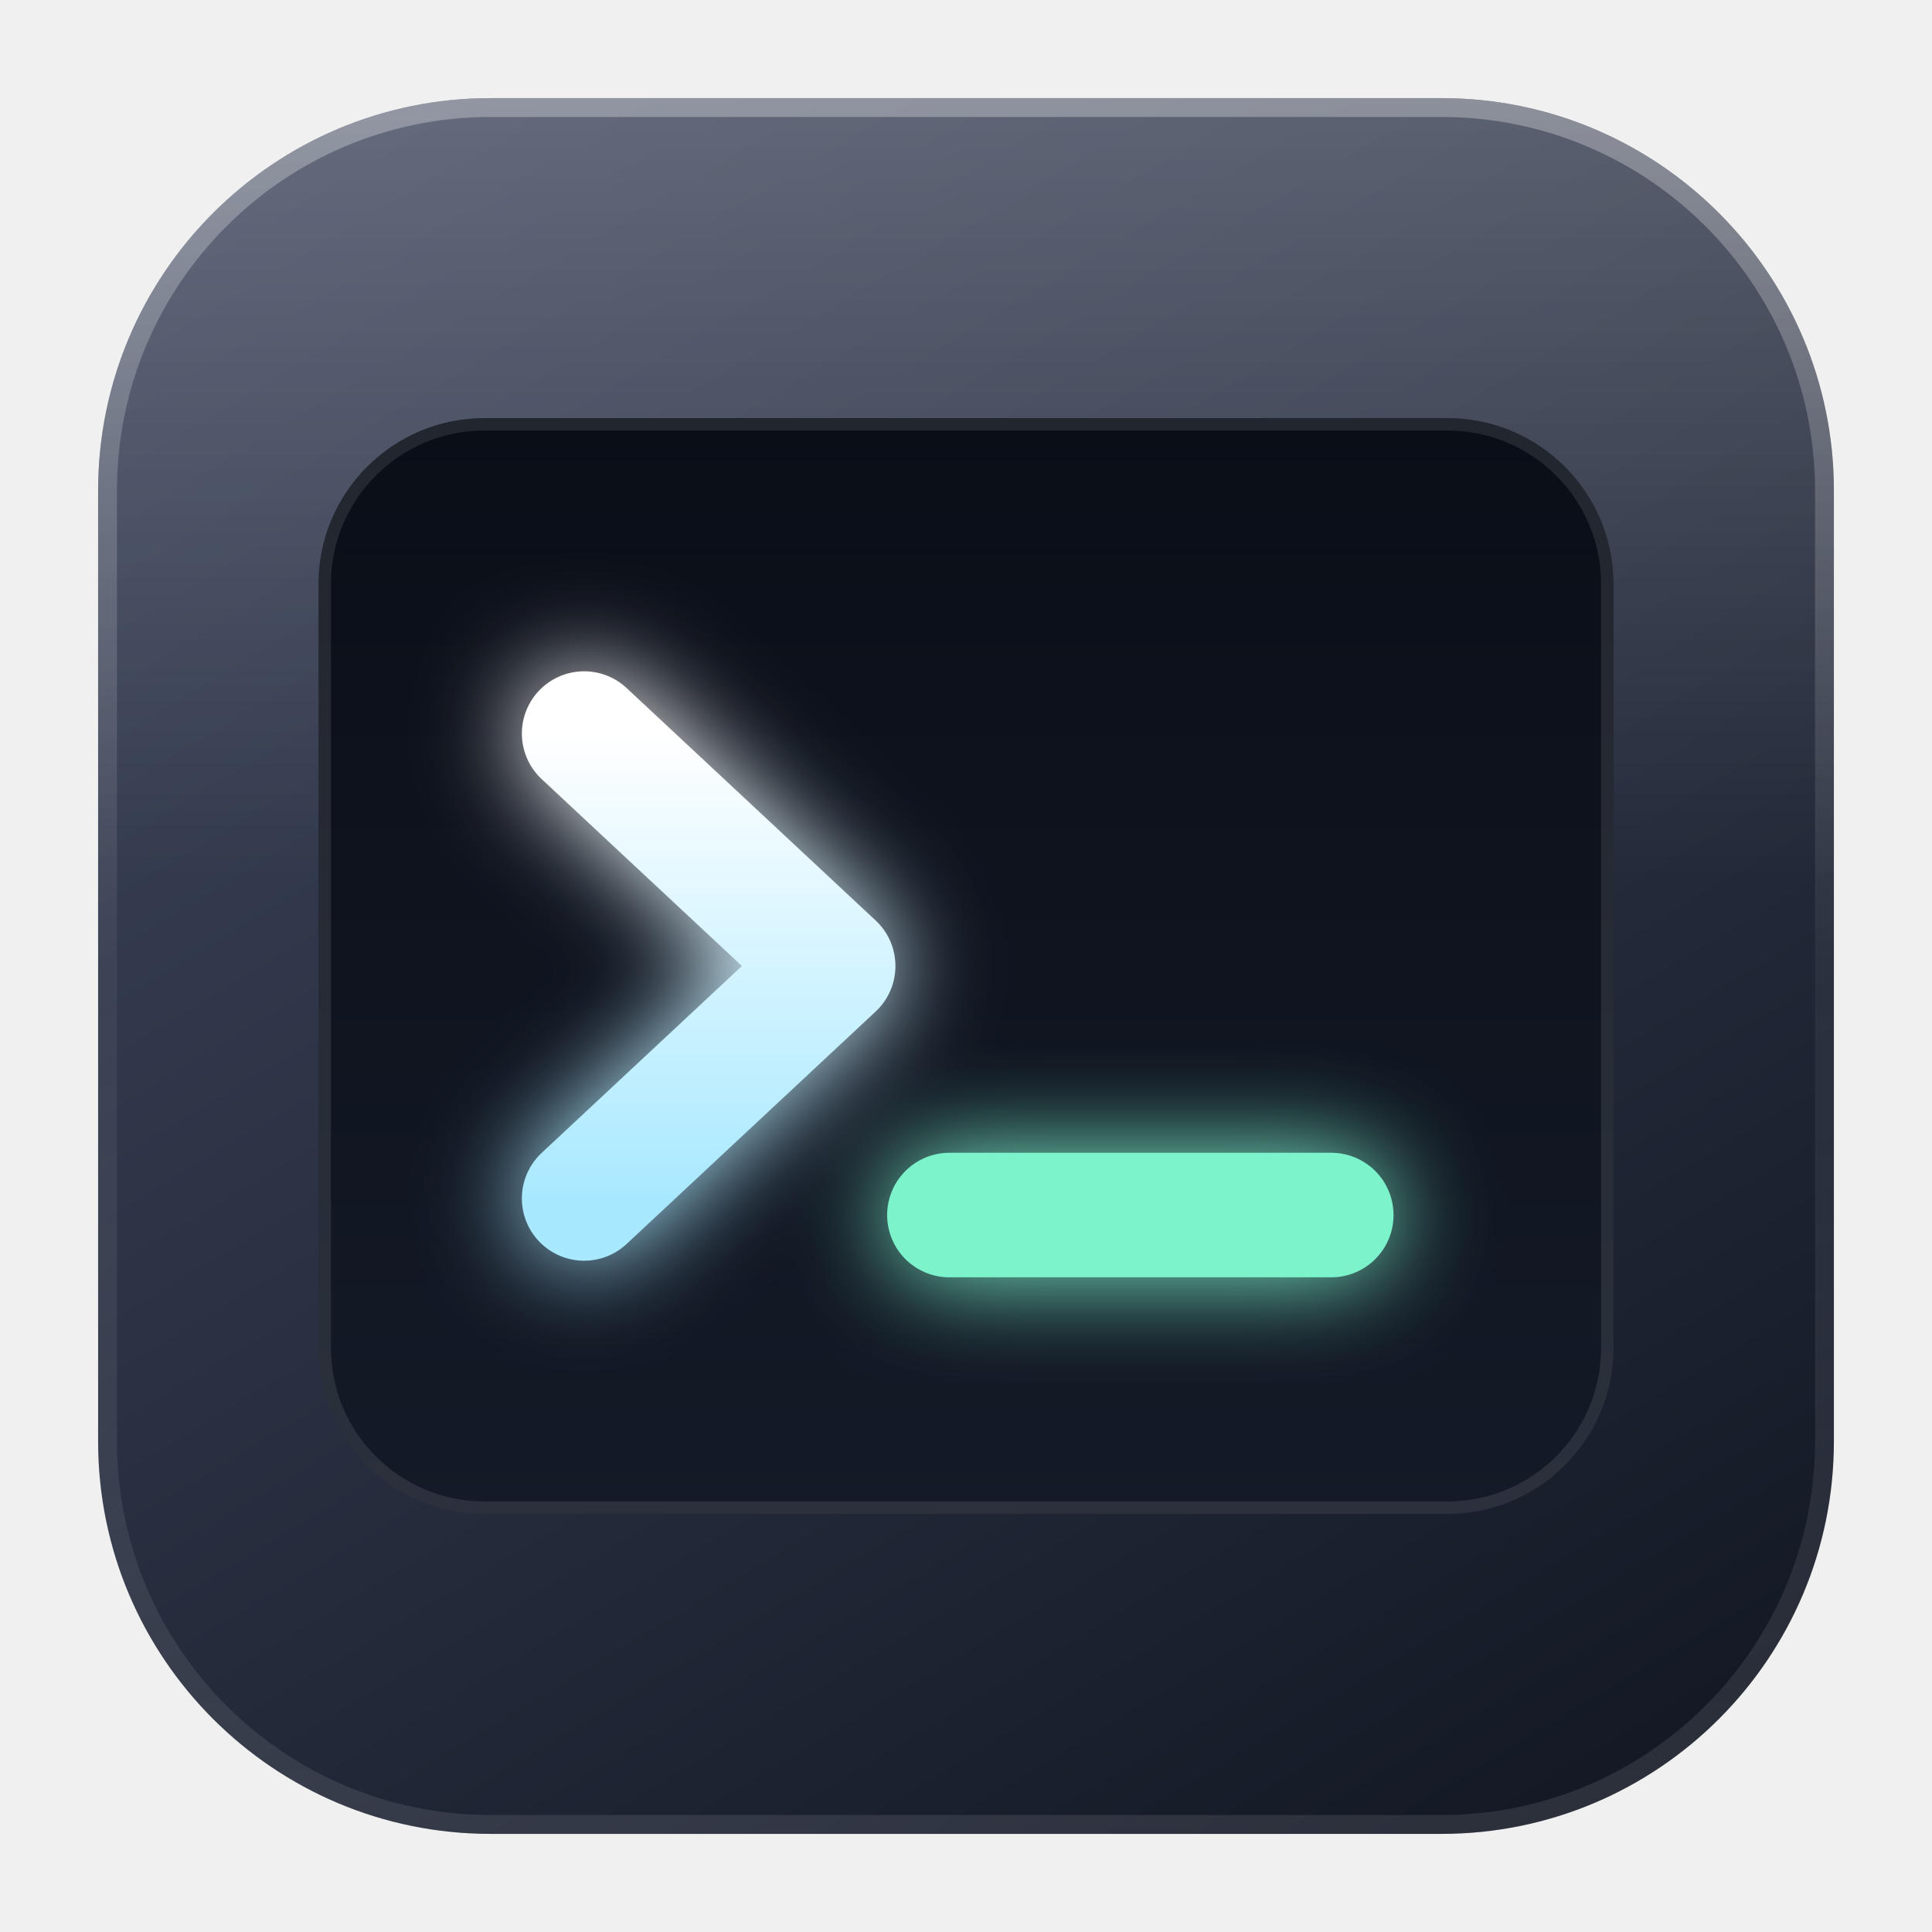
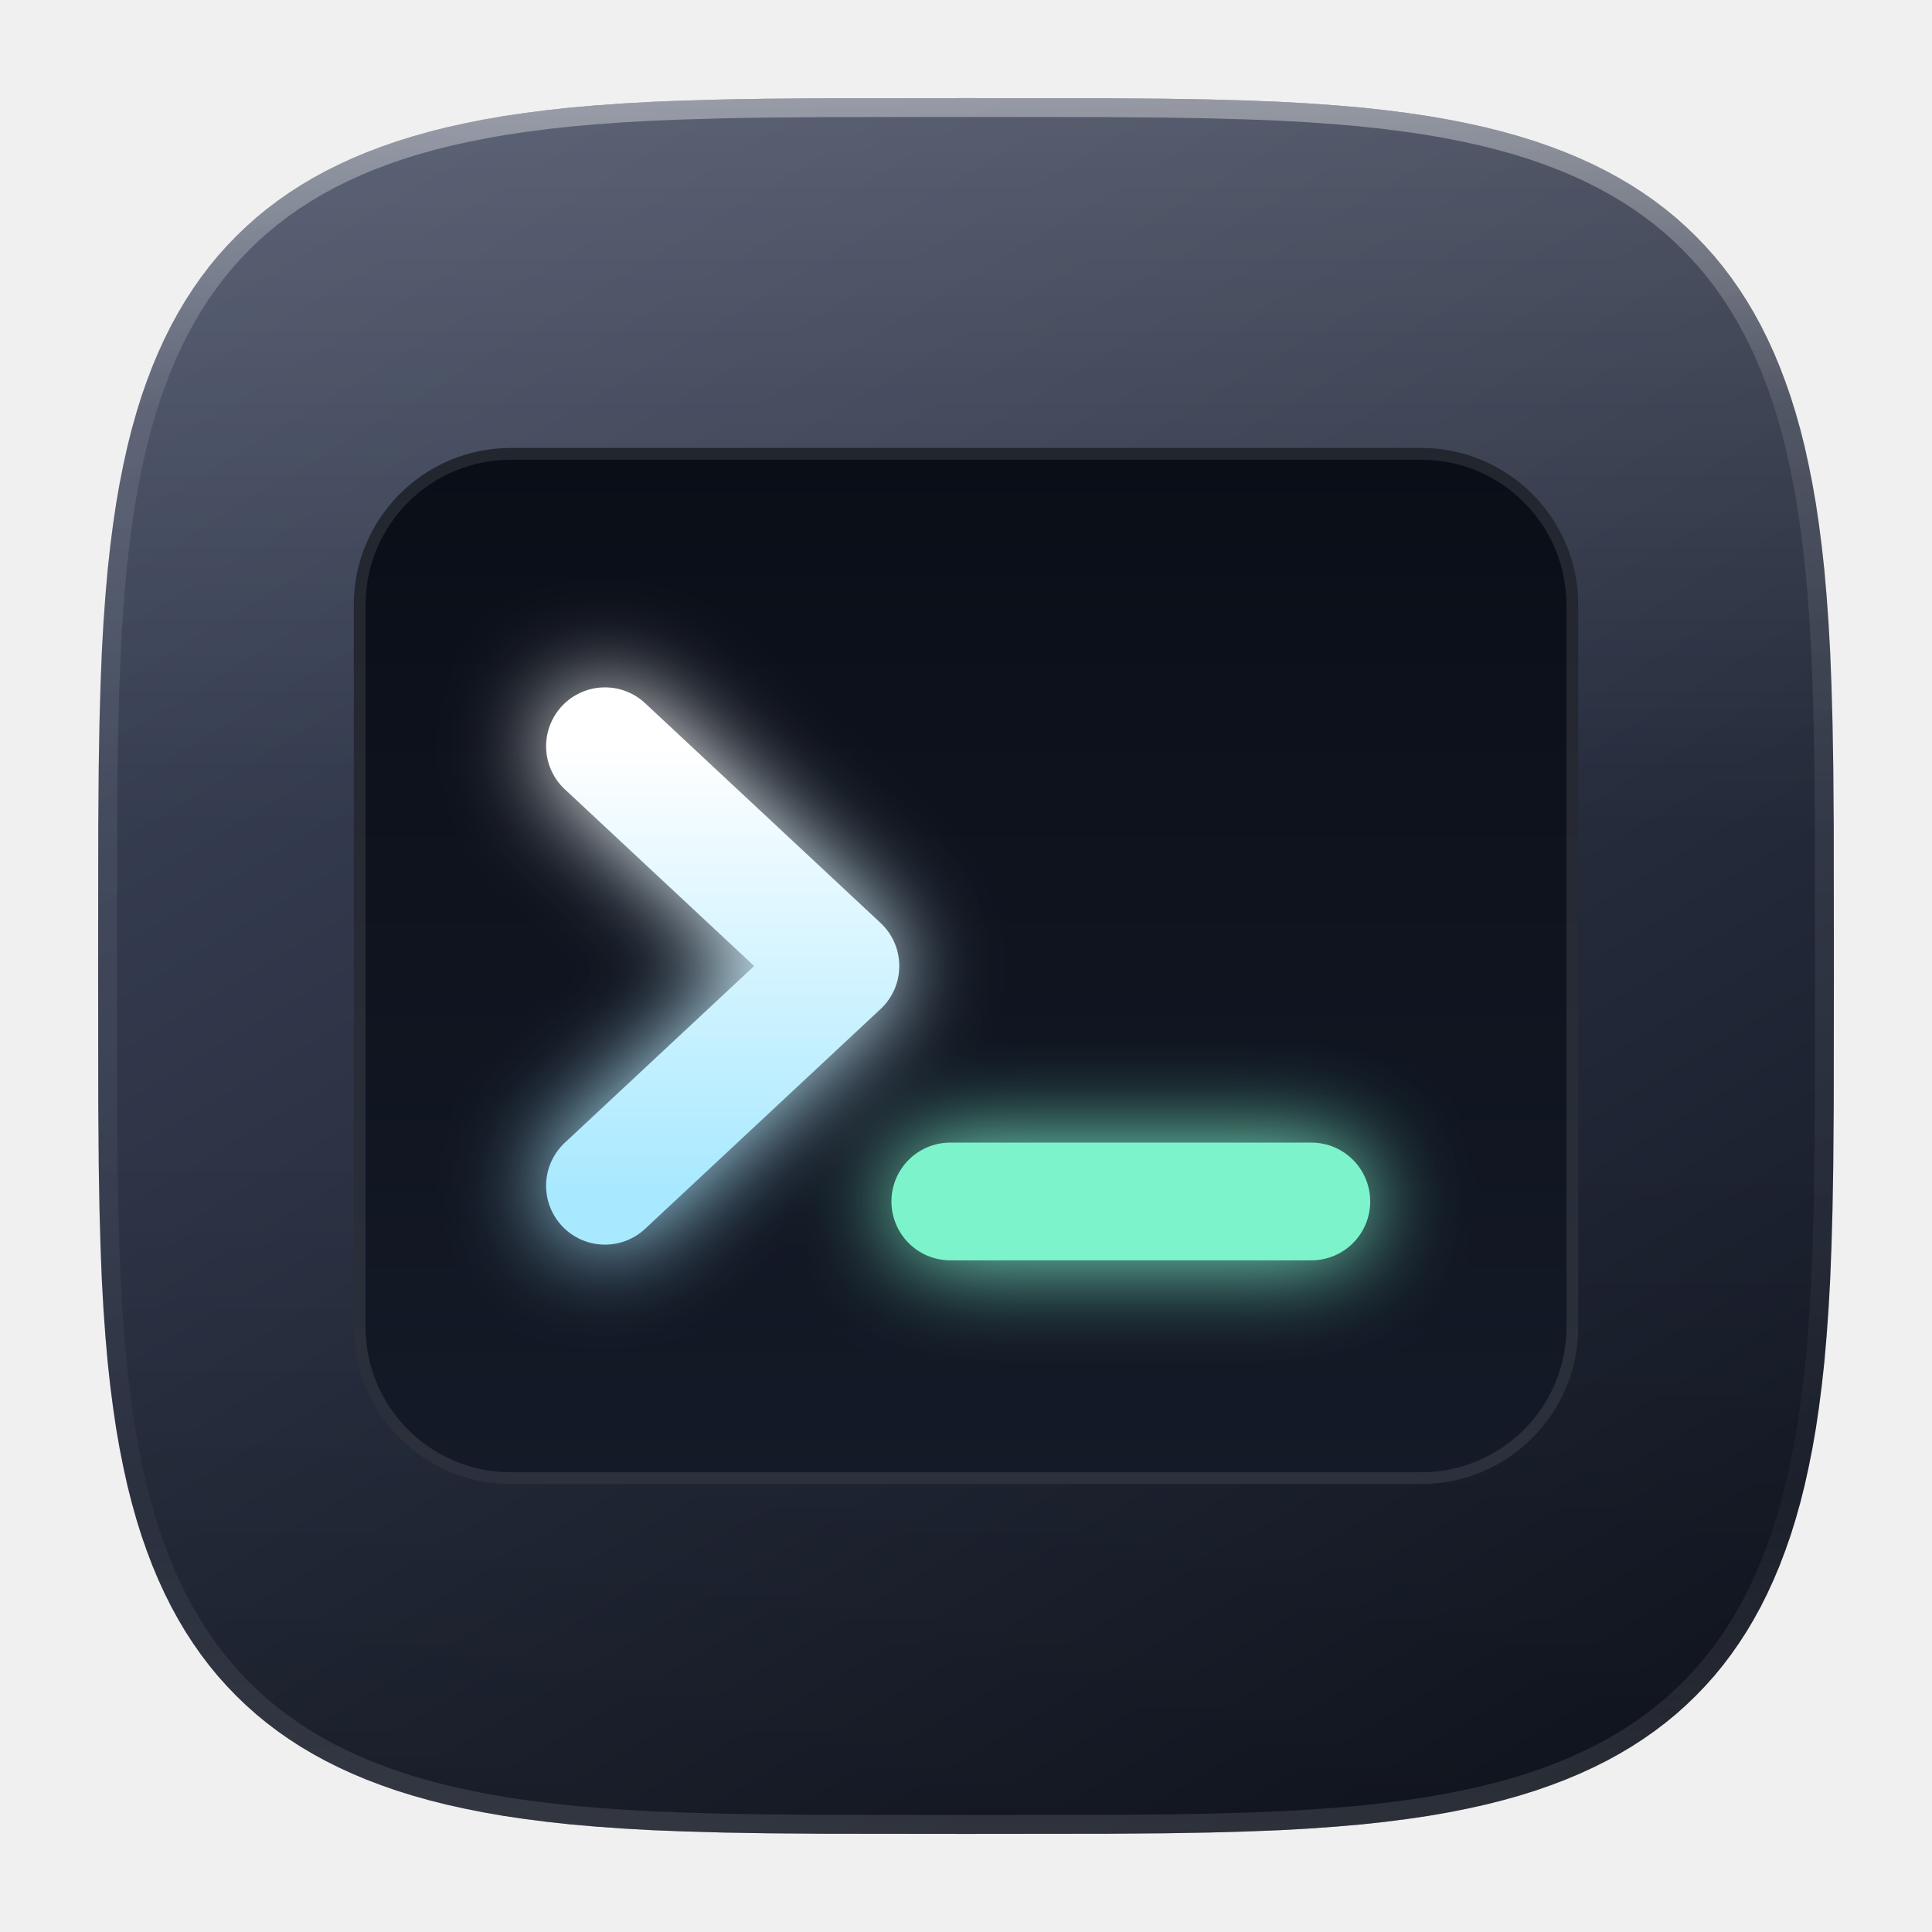
<svg xmlns="http://www.w3.org/2000/svg" width="256" height="256" viewBox="0 0 256 256">
  <defs>
    <filter id="sh" x="-40%" y="-40%" width="180%" height="180%">
      <feDropShadow dx="0" dy="7" stdDeviation="7" flood-color="#000" flood-opacity="0.34" />
    </filter>
    <filter id="glow" x="-40%" y="-40%" width="180%" height="180%">
      <feGaussianBlur stdDeviation="6" result="b" />
      <feMerge>
        <feMergeNode in="b" />
        <feMergeNode in="SourceGraphic" />
      </feMerge>
    </filter>
    <clipPath id="tileclip">
-       <rect x="13" y="13" width="230" height="230" rx="52" />
+       <path d="M243.00 128.00L242.98 146.61L242.92 154.31L242.82 160.21L242.68 165.18L242.51 169.55L242.29 173.48L242.03 177.09L241.74 180.44L241.40 183.56L241.02 186.51L240.61 189.29L240.15 191.93L239.65 194.44L239.12 196.84L238.54 199.14L237.92 201.34L237.26 203.46L236.55 205.49L235.81 207.44L235.02 209.32L234.19 211.13L233.32 212.87L232.40 214.55L231.44 216.17L230.43 217.73L229.38 219.23L228.28 220.68L227.14 222.07L225.94 223.41L224.70 224.70L223.41 225.94L222.07 227.14L220.68 228.28L219.23 229.38L217.73 230.43L216.17 231.44L214.55 232.40L212.87 233.32L211.13 234.19L209.32 235.02L207.44 235.81L205.49 236.55L203.46 237.26L201.34 237.92L199.14 238.54L196.84 239.12L194.44 239.65L191.93 240.15L189.29 240.61L186.51 241.02L183.56 241.40L180.44 241.74L177.09 242.03L173.48 242.29L169.55 242.51L165.18 242.68L160.21 242.82L154.31 242.92L146.61 242.98L128.00 243.00L109.39 242.98L101.69 242.92L95.79 242.82L90.82 242.68L86.45 242.51L82.52 242.29L78.91 242.03L75.56 241.74L72.44 241.40L69.49 241.02L66.71 240.61L64.07 240.15L61.56 239.65L59.16 239.12L56.86 238.54L54.66 237.92L52.54 237.26L50.51 236.55L48.56 235.81L46.68 235.02L44.87 234.19L43.13 233.32L41.45 232.40L39.83 231.44L38.27 230.43L36.77 229.38L35.32 228.28L33.93 227.14L32.59 225.94L31.30 224.70L30.06 223.41L28.86 222.07L27.72 220.68L26.62 219.23L25.57 217.73L24.56 216.17L23.60 214.55L22.68 212.87L21.81 211.13L20.98 209.32L20.19 207.44L19.45 205.49L18.74 203.46L18.08 201.34L17.46 199.14L16.88 196.84L16.35 194.44L15.85 191.93L15.39 189.29L14.98 186.51L14.60 183.56L14.26 180.44L13.97 177.09L13.71 173.48L13.49 169.55L13.32 165.18L13.18 160.21L13.08 154.31L13.02 146.61L13.00 128.00L13.02 109.39L13.08 101.69L13.18 95.79L13.32 90.82L13.49 86.45L13.71 82.52L13.97 78.91L14.26 75.56L14.60 72.44L14.98 69.49L15.39 66.71L15.85 64.07L16.35 61.56L16.88 59.16L17.46 56.86L18.08 54.66L18.74 52.54L19.45 50.51L20.19 48.56L20.98 46.68L21.81 44.87L22.68 43.13L23.60 41.45L24.56 39.83L25.57 38.27L26.62 36.77L27.72 35.32L28.86 33.93L30.06 32.59L31.30 31.30L32.59 30.06L33.93 28.86L35.32 27.72L36.77 26.62L38.27 25.57L39.83 24.56L41.45 23.60L43.13 22.68L44.87 21.81L46.68 20.98L48.56 20.19L50.51 19.45L52.54 18.74L54.66 18.08L56.86 17.46L59.16 16.88L61.56 16.35L64.07 15.85L66.71 15.39L69.49 14.98L72.44 14.60L75.56 14.26L78.91 13.97L82.52 13.71L86.45 13.49L90.82 13.32L95.79 13.18L101.69 13.08L109.39 13.02L128.00 13.00L146.61 13.02L154.31 13.08L160.21 13.18L165.18 13.32L169.55 13.49L173.48 13.71L177.09 13.97L180.44 14.26L183.56 14.60L186.51 14.98L189.29 15.39L191.93 15.85L194.44 16.35L196.84 16.88L199.14 17.46L201.34 18.08L203.46 18.74L205.49 19.45L207.44 20.19L209.32 20.98L211.13 21.81L212.87 22.68L214.55 23.60L216.17 24.56L217.73 25.57L219.23 26.62L220.68 27.72L222.07 28.86L223.41 30.06L224.70 31.30L225.94 32.59L227.14 33.93L228.28 35.32L229.38 36.77L230.43 38.27L231.44 39.83L232.40 41.45L233.32 43.13L234.19 44.87L235.02 46.68L235.81 48.56L236.55 50.51L237.26 52.54L237.92 54.66L238.54 56.86L239.12 59.16L239.65 61.56L240.15 64.07L240.61 66.71L241.02 69.49L241.40 72.44L241.74 75.56L242.03 78.91L242.29 82.52L242.51 86.45L242.68 90.82L242.82 95.79L242.92 101.69L242.98 109.39Z" />
    </clipPath>
    <linearGradient id="sheen" x1="0" y1="0" x2="0" y2="1">
-       <stop offset="0" stop-color="#fff" stop-opacity="0.2" />
-       <stop offset="0.45" stop-color="#fff" stop-opacity="0" />
+       <stop offset="0" stop-color="#fff" stop-opacity="0.16" />
+       <stop offset="0.42" stop-color="#fff" stop-opacity="0" />
+     </linearGradient>
+     <linearGradient id="shade" x1="0" y1="0" x2="0" y2="1">
+       <stop offset="0.6" stop-color="#000" stop-opacity="0" />
+       <stop offset="1" stop-color="#000" stop-opacity="0.22" />
    </linearGradient>
    <linearGradient id="rim" x1="0" y1="0" x2="0" y2="1">
-       <stop offset="0" stop-color="#fff" stop-opacity="0.3" />
-       <stop offset="0.5" stop-color="#fff" stop-opacity="0.05" />
-       <stop offset="1" stop-color="#fff" stop-opacity="0.1" />
+       <stop offset="0" stop-color="#fff" stop-opacity="0.38" />
+       <stop offset="0.18" stop-color="#fff" stop-opacity="0.1" />
+       <stop offset="0.8" stop-color="#fff" stop-opacity="0.03" />
+       <stop offset="1" stop-color="#fff" stop-opacity="0.12" />
    </linearGradient>
    <linearGradient id="tg" x1="0.2" y1="0" x2="0.8" y2="1">
      <stop offset="0" stop-color="#3E465C" stop-opacity="1" />
      <stop offset="1" stop-color="#141925" stop-opacity="1" />
    </linearGradient>
    <linearGradient id="scr" x1="0" y1="0" x2="0" y2="1">
      <stop offset="0" stop-color="#0A0E17" stop-opacity="1" />
      <stop offset="1" stop-color="#141A27" stop-opacity="1" />
    </linearGradient>
    <linearGradient id="chev" x1="0" y1="0" x2="0" y2="1">
      <stop offset="0" stop-color="#FFFFFF" stop-opacity="1" />
      <stop offset="1" stop-color="#A9E9FF" stop-opacity="1" />
    </linearGradient>
  </defs>
-   <rect x="13" y="13" width="230" height="230" rx="52" fill="url(#tg)" />
-   <rect x="13" y="13" width="230" height="230" rx="52" fill="url(#sheen)" />
+   <path d="M243.00 128.00L242.98 146.61L242.92 154.31L242.82 160.21L242.68 165.18L242.51 169.55L242.29 173.48L242.03 177.09L241.74 180.44L241.40 183.56L241.02 186.51L240.61 189.29L240.15 191.93L239.65 194.44L239.12 196.84L238.54 199.14L237.92 201.34L237.26 203.46L236.55 205.49L235.81 207.44L235.02 209.32L234.19 211.13L233.32 212.87L232.40 214.55L231.44 216.17L230.43 217.73L229.38 219.23L228.28 220.68L227.14 222.07L225.94 223.41L224.70 224.70L223.41 225.94L222.07 227.14L220.68 228.28L219.23 229.38L217.73 230.43L216.17 231.44L214.55 232.40L212.87 233.32L211.13 234.19L209.32 235.02L207.44 235.81L205.49 236.55L203.46 237.26L201.34 237.92L199.14 238.54L196.84 239.12L194.44 239.65L191.93 240.15L189.29 240.61L186.51 241.02L183.56 241.40L180.44 241.74L177.09 242.03L173.48 242.29L169.55 242.51L165.18 242.68L160.21 242.82L154.31 242.92L146.61 242.98L128.00 243.00L109.39 242.98L101.69 242.92L95.79 242.82L90.82 242.68L86.45 242.51L82.52 242.29L78.91 242.03L75.56 241.74L72.44 241.40L69.49 241.02L66.71 240.61L64.07 240.15L61.56 239.65L59.16 239.12L56.86 238.54L54.66 237.92L52.54 237.26L50.51 236.55L48.56 235.81L46.68 235.02L44.87 234.19L43.13 233.32L41.45 232.40L39.83 231.44L38.27 230.43L36.77 229.38L35.32 228.28L33.93 227.14L32.59 225.94L31.30 224.70L30.06 223.41L28.86 222.07L27.72 220.68L26.62 219.23L25.57 217.73L24.56 216.17L23.60 214.55L22.68 212.87L21.81 211.13L20.98 209.32L20.19 207.44L19.45 205.49L18.74 203.46L18.08 201.34L17.46 199.14L16.88 196.84L16.35 194.44L15.85 191.93L15.39 189.29L14.98 186.51L14.60 183.56L14.26 180.44L13.97 177.09L13.71 173.48L13.49 169.55L13.32 165.18L13.18 160.21L13.08 154.31L13.02 146.61L13.00 128.00L13.02 109.39L13.08 101.69L13.18 95.79L13.32 90.82L13.49 86.45L13.71 82.52L13.97 78.91L14.26 75.56L14.60 72.44L14.98 69.49L15.39 66.71L15.85 64.07L16.35 61.56L16.88 59.16L17.46 56.86L18.08 54.66L18.74 52.54L19.45 50.51L20.19 48.56L20.98 46.68L21.81 44.87L22.68 43.13L23.60 41.45L24.56 39.83L25.57 38.27L26.62 36.77L27.72 35.32L28.86 33.93L30.06 32.59L31.30 31.30L32.59 30.06L33.93 28.86L35.32 27.72L36.77 26.62L38.27 25.57L39.83 24.56L41.45 23.60L43.13 22.68L44.87 21.81L46.68 20.98L48.56 20.19L50.51 19.45L52.54 18.74L54.66 18.08L56.86 17.46L59.16 16.88L61.56 16.35L64.07 15.85L66.71 15.39L69.49 14.98L72.44 14.60L75.56 14.26L78.91 13.97L82.52 13.71L86.45 13.49L90.82 13.32L95.79 13.18L101.69 13.08L109.39 13.02L128.00 13.00L146.61 13.02L154.31 13.08L160.21 13.18L165.18 13.32L169.55 13.49L173.48 13.71L177.09 13.97L180.44 14.26L183.56 14.60L186.51 14.98L189.29 15.39L191.93 15.85L194.44 16.35L196.84 16.88L199.14 17.46L201.34 18.08L203.46 18.74L205.49 19.45L207.44 20.19L209.32 20.98L211.13 21.81L212.87 22.68L214.55 23.60L216.17 24.56L217.73 25.57L219.23 26.62L220.68 27.72L222.07 28.86L223.41 30.06L224.70 31.30L225.94 32.59L227.14 33.93L228.28 35.32L229.38 36.77L230.43 38.27L231.44 39.83L232.40 41.45L233.32 43.13L234.19 44.87L235.02 46.68L235.81 48.56L236.55 50.51L237.26 52.54L237.92 54.66L238.54 56.86L239.12 59.16L239.65 61.56L240.15 64.07L240.61 66.71L241.02 69.49L241.40 72.44L241.74 75.56L242.03 78.91L242.29 82.52L242.51 86.45L242.68 90.82L242.82 95.79L242.92 101.69L242.98 109.39Z" fill="url(#tg)" />
+   <path d="M243.00 128.00L242.98 146.61L242.92 154.31L242.82 160.21L242.68 165.18L242.51 169.55L242.29 173.48L242.03 177.09L241.74 180.44L241.40 183.56L241.02 186.51L240.61 189.29L240.15 191.93L239.65 194.44L239.12 196.84L238.54 199.14L237.92 201.34L237.26 203.46L236.55 205.49L235.81 207.44L235.02 209.32L234.19 211.13L233.32 212.87L232.40 214.55L231.44 216.17L230.43 217.73L229.38 219.23L228.28 220.68L227.14 222.07L225.94 223.41L224.70 224.70L223.41 225.94L222.07 227.14L220.68 228.28L219.23 229.38L217.73 230.43L216.17 231.44L214.55 232.40L212.87 233.32L211.13 234.19L209.32 235.02L207.44 235.81L205.49 236.55L203.46 237.26L201.34 237.92L199.14 238.54L196.84 239.12L194.44 239.65L191.93 240.15L189.29 240.61L186.51 241.02L183.56 241.40L180.44 241.74L177.09 242.03L173.48 242.29L169.55 242.51L165.18 242.68L160.21 242.82L154.31 242.92L146.61 242.98L128.00 243.00L109.39 242.98L101.69 242.92L95.79 242.82L90.82 242.68L86.45 242.51L82.52 242.29L78.91 242.03L75.56 241.74L72.44 241.40L69.49 241.02L66.71 240.61L64.07 240.15L61.56 239.65L59.16 239.12L56.86 238.54L54.66 237.92L52.54 237.26L50.51 236.55L48.56 235.81L46.68 235.02L44.87 234.19L43.13 233.32L41.45 232.40L39.83 231.44L38.27 230.43L36.77 229.38L35.32 228.28L33.93 227.14L32.59 225.94L31.30 224.70L30.06 223.41L28.86 222.07L27.72 220.68L26.62 219.23L25.57 217.73L24.56 216.17L23.60 214.55L22.68 212.87L21.81 211.13L20.98 209.32L20.19 207.44L19.45 205.49L18.74 203.46L18.08 201.34L17.46 199.14L16.88 196.84L16.35 194.44L15.85 191.93L15.39 189.29L14.98 186.51L14.60 183.56L14.26 180.44L13.97 177.09L13.71 173.48L13.49 169.55L13.32 165.18L13.18 160.21L13.08 154.31L13.02 146.61L13.00 128.00L13.02 109.39L13.08 101.69L13.18 95.79L13.32 90.82L13.49 86.45L13.71 82.52L13.97 78.91L14.26 75.56L14.60 72.44L14.98 69.49L15.39 66.71L15.85 64.07L16.35 61.56L16.88 59.16L17.46 56.86L18.08 54.66L18.74 52.54L19.45 50.51L20.19 48.56L20.98 46.68L21.81 44.87L22.68 43.13L23.60 41.45L24.56 39.83L25.57 38.27L26.62 36.77L27.72 35.32L28.86 33.93L30.06 32.59L31.30 31.30L32.59 30.06L33.93 28.86L35.32 27.72L36.77 26.62L38.27 25.57L39.83 24.56L41.45 23.60L43.13 22.68L44.87 21.81L46.68 20.98L48.56 20.19L50.51 19.45L52.54 18.74L54.66 18.08L56.86 17.46L59.16 16.88L61.56 16.35L64.07 15.85L66.71 15.39L69.49 14.98L72.44 14.60L75.56 14.26L78.91 13.97L82.52 13.71L86.45 13.49L90.82 13.32L95.79 13.18L101.69 13.08L109.39 13.02L128.00 13.00L146.61 13.02L154.31 13.08L160.21 13.18L165.18 13.32L169.55 13.49L173.48 13.71L177.09 13.97L180.44 14.26L183.56 14.60L186.51 14.98L189.29 15.39L191.93 15.85L194.44 16.35L196.84 16.88L199.14 17.46L201.34 18.08L203.46 18.74L205.49 19.45L207.44 20.19L209.32 20.98L211.13 21.81L212.87 22.68L214.55 23.60L216.17 24.56L217.73 25.57L219.23 26.62L220.68 27.72L222.07 28.86L223.41 30.06L224.70 31.30L225.94 32.59L227.14 33.93L228.28 35.32L229.38 36.77L230.43 38.27L231.44 39.83L232.40 41.45L233.32 43.13L234.19 44.87L235.02 46.68L235.81 48.56L236.55 50.51L237.26 52.54L237.92 54.66L238.54 56.86L239.12 59.16L239.65 61.56L240.15 64.07L240.61 66.71L241.02 69.49L241.40 72.44L241.74 75.56L242.03 78.91L242.29 82.52L242.51 86.45L242.68 90.82L242.82 95.79L242.92 101.69L242.98 109.39Z" fill="url(#sheen)" />
+   <path d="M243.00 128.00L242.98 146.61L242.92 154.31L242.82 160.21L242.68 165.18L242.51 169.55L242.29 173.48L242.03 177.09L241.74 180.44L241.40 183.56L241.02 186.51L240.61 189.29L240.15 191.93L239.65 194.44L239.12 196.84L238.54 199.14L237.92 201.34L237.26 203.46L236.55 205.49L235.81 207.44L235.02 209.32L234.19 211.13L233.32 212.87L232.40 214.55L231.44 216.17L230.43 217.73L229.38 219.23L228.28 220.68L227.14 222.07L225.94 223.41L224.70 224.70L223.41 225.94L222.07 227.14L220.68 228.28L219.23 229.38L217.73 230.43L216.17 231.44L214.55 232.40L212.87 233.32L211.13 234.19L209.32 235.02L207.44 235.81L205.49 236.55L203.46 237.26L201.34 237.92L199.14 238.54L196.84 239.12L194.44 239.65L191.93 240.15L189.29 240.61L186.51 241.02L183.56 241.40L180.44 241.74L177.09 242.03L173.48 242.29L169.55 242.51L165.18 242.68L160.21 242.82L154.31 242.92L146.61 242.98L128.00 243.00L109.39 242.98L101.69 242.92L95.79 242.82L90.82 242.68L86.45 242.51L82.52 242.29L78.91 242.03L75.56 241.74L72.44 241.40L69.49 241.02L66.71 240.61L64.07 240.15L61.56 239.65L59.16 239.12L56.86 238.54L54.66 237.92L52.54 237.26L50.51 236.55L48.56 235.81L46.68 235.02L44.87 234.19L43.13 233.32L41.45 232.40L39.83 231.44L38.27 230.43L36.77 229.38L35.32 228.28L33.93 227.14L32.59 225.94L31.30 224.70L30.06 223.41L28.86 222.07L27.72 220.68L26.62 219.23L25.57 217.73L24.56 216.17L23.60 214.55L22.68 212.87L21.81 211.13L20.98 209.32L20.19 207.44L19.45 205.49L18.74 203.46L18.08 201.34L17.46 199.14L16.88 196.84L16.35 194.44L15.85 191.93L15.39 189.29L14.98 186.51L14.60 183.56L14.26 180.44L13.97 177.09L13.71 173.48L13.49 169.55L13.32 165.18L13.18 160.21L13.08 154.31L13.02 146.61L13.00 128.00L13.02 109.39L13.08 101.69L13.18 95.79L13.32 90.82L13.49 86.45L13.71 82.52L13.97 78.91L14.26 75.56L14.60 72.44L14.98 69.49L15.39 66.71L15.85 64.07L16.35 61.56L16.88 59.16L17.46 56.86L18.08 54.66L18.74 52.54L19.45 50.51L20.19 48.56L20.98 46.68L21.81 44.87L22.68 43.13L23.60 41.45L24.56 39.83L25.57 38.27L26.62 36.77L27.72 35.32L28.86 33.93L30.06 32.59L31.30 31.30L32.59 30.06L33.93 28.86L35.32 27.72L36.77 26.62L38.27 25.57L39.83 24.56L41.45 23.60L43.13 22.68L44.87 21.81L46.68 20.98L48.56 20.19L50.51 19.45L52.54 18.74L54.66 18.08L56.86 17.46L59.16 16.88L61.56 16.35L64.07 15.85L66.71 15.39L69.49 14.98L72.44 14.60L75.56 14.26L78.91 13.97L82.52 13.71L86.45 13.49L90.82 13.32L95.79 13.18L101.69 13.08L109.39 13.02L128.00 13.00L146.61 13.02L154.31 13.08L160.21 13.18L165.18 13.32L169.55 13.49L173.48 13.71L177.09 13.97L180.44 14.26L183.56 14.60L186.51 14.98L189.29 15.39L191.93 15.85L194.44 16.35L196.84 16.88L199.14 17.46L201.34 18.08L203.46 18.74L205.49 19.45L207.44 20.19L209.32 20.98L211.13 21.81L212.87 22.68L214.55 23.60L216.17 24.56L217.73 25.57L219.23 26.62L220.68 27.72L222.07 28.86L223.41 30.06L224.70 31.30L225.94 32.59L227.14 33.93L228.28 35.32L229.38 36.77L230.43 38.27L231.44 39.83L232.40 41.45L233.32 43.13L234.19 44.87L235.02 46.68L235.81 48.56L236.55 50.51L237.26 52.54L237.92 54.66L238.54 56.86L239.12 59.16L239.65 61.56L240.15 64.07L240.61 66.71L241.02 69.49L241.40 72.44L241.74 75.56L242.03 78.91L242.29 82.52L242.51 86.45L242.68 90.82L242.82 95.79L242.92 101.69L242.98 109.39Z" fill="url(#shade)" />
  <g clip-path="url(#tileclip)">
-     <g transform="translate(128 128) scale(1.1) translate(-128 -128)">
+     <g transform="translate(128 128) scale(1.04) translate(-128 -128)">
      <rect x="50" y="62" width="156" height="132" rx="20" fill="url(#scr)" />
      <rect x="50.75" y="62.75" width="154.5" height="130.5" rx="19.25" fill="none" stroke="#fff" stroke-opacity=".10" stroke-width="1.5" />
      <g filter="url(#glow)" fill="none" stroke-linecap="round" stroke-linejoin="round" stroke-width="15">
        <path d="M82 100l30 28-30 28" stroke="url(#chev)" />
        <path d="M126 158h46" stroke="#7DF3CC" />
      </g>
    </g>
+     <path d="M243.00 128.00L242.98 146.61L242.92 154.31L242.82 160.21L242.68 165.18L242.51 169.55L242.29 173.48L242.03 177.09L241.74 180.44L241.40 183.56L241.02 186.51L240.61 189.29L240.15 191.93L239.65 194.44L239.12 196.84L238.54 199.14L237.92 201.34L237.26 203.46L236.55 205.49L235.81 207.44L235.02 209.32L234.19 211.13L233.32 212.87L232.40 214.55L231.44 216.17L230.43 217.73L229.38 219.23L228.28 220.68L227.14 222.07L225.94 223.41L224.70 224.70L223.41 225.94L222.07 227.14L220.68 228.28L219.23 229.38L217.73 230.43L216.17 231.44L214.55 232.40L212.87 233.32L211.13 234.19L209.32 235.02L207.44 235.81L205.49 236.55L203.46 237.26L201.34 237.92L199.14 238.54L196.84 239.12L194.44 239.65L191.93 240.15L189.29 240.61L186.51 241.02L183.56 241.40L180.44 241.74L177.09 242.03L173.48 242.29L169.55 242.51L165.18 242.68L160.21 242.82L154.31 242.92L146.61 242.98L128.00 243.00L109.39 242.98L101.69 242.92L95.79 242.82L90.82 242.68L86.45 242.51L82.52 242.29L78.91 242.03L75.56 241.74L72.44 241.40L69.49 241.02L66.71 240.61L64.07 240.15L61.56 239.65L59.16 239.12L56.86 238.54L54.66 237.92L52.54 237.26L50.51 236.55L48.56 235.81L46.68 235.02L44.87 234.19L43.13 233.32L41.45 232.40L39.83 231.44L38.27 230.43L36.77 229.38L35.32 228.28L33.93 227.14L32.59 225.94L31.30 224.70L30.06 223.41L28.86 222.07L27.72 220.68L26.62 219.23L25.57 217.73L24.56 216.17L23.60 214.55L22.68 212.87L21.81 211.13L20.98 209.32L20.19 207.44L19.45 205.49L18.74 203.46L18.08 201.34L17.46 199.14L16.88 196.84L16.35 194.44L15.85 191.93L15.39 189.29L14.98 186.51L14.60 183.56L14.26 180.44L13.97 177.09L13.71 173.48L13.49 169.55L13.32 165.18L13.18 160.21L13.08 154.31L13.02 146.61L13.00 128.00L13.02 109.39L13.08 101.69L13.18 95.79L13.32 90.82L13.49 86.45L13.71 82.52L13.97 78.91L14.26 75.56L14.60 72.44L14.98 69.49L15.39 66.71L15.85 64.07L16.35 61.56L16.88 59.16L17.46 56.86L18.08 54.66L18.74 52.54L19.45 50.51L20.19 48.56L20.98 46.68L21.81 44.87L22.68 43.13L23.60 41.45L24.56 39.83L25.57 38.27L26.62 36.77L27.72 35.32L28.86 33.93L30.06 32.59L31.30 31.30L32.59 30.06L33.93 28.86L35.32 27.72L36.77 26.62L38.27 25.57L39.83 24.56L41.45 23.60L43.13 22.68L44.87 21.81L46.68 20.98L48.56 20.19L50.51 19.45L52.54 18.74L54.66 18.08L56.86 17.46L59.16 16.88L61.56 16.35L64.07 15.85L66.71 15.39L69.49 14.98L72.44 14.60L75.56 14.26L78.91 13.97L82.52 13.71L86.45 13.49L90.82 13.32L95.79 13.18L101.69 13.08L109.39 13.02L128.00 13.00L146.61 13.02L154.31 13.08L160.21 13.18L165.18 13.32L169.55 13.49L173.48 13.71L177.09 13.97L180.44 14.26L183.56 14.60L186.51 14.98L189.29 15.39L191.93 15.85L194.44 16.35L196.84 16.88L199.14 17.46L201.34 18.08L203.46 18.74L205.49 19.45L207.44 20.19L209.32 20.98L211.13 21.81L212.87 22.68L214.55 23.60L216.17 24.56L217.73 25.57L219.23 26.62L220.68 27.72L222.07 28.86L223.41 30.06L224.70 31.30L225.94 32.59L227.14 33.93L228.28 35.32L229.38 36.77L230.43 38.27L231.44 39.83L232.40 41.45L233.32 43.13L234.19 44.87L235.02 46.68L235.81 48.56L236.55 50.51L237.26 52.54L237.92 54.66L238.54 56.86L239.12 59.16L239.65 61.56L240.15 64.07L240.61 66.71L241.02 69.49L241.40 72.44L241.74 75.56L242.03 78.91L242.29 82.52L242.51 86.45L242.68 90.82L242.82 95.79L242.92 101.69L242.98 109.39Z" fill="none" stroke="url(#rim)" stroke-width="5" />
  </g>
-   <rect x="14.25" y="14.25" width="227.5" height="227.5" rx="50.75" fill="none" stroke="url(#rim)" stroke-width="2.5" />
</svg>
